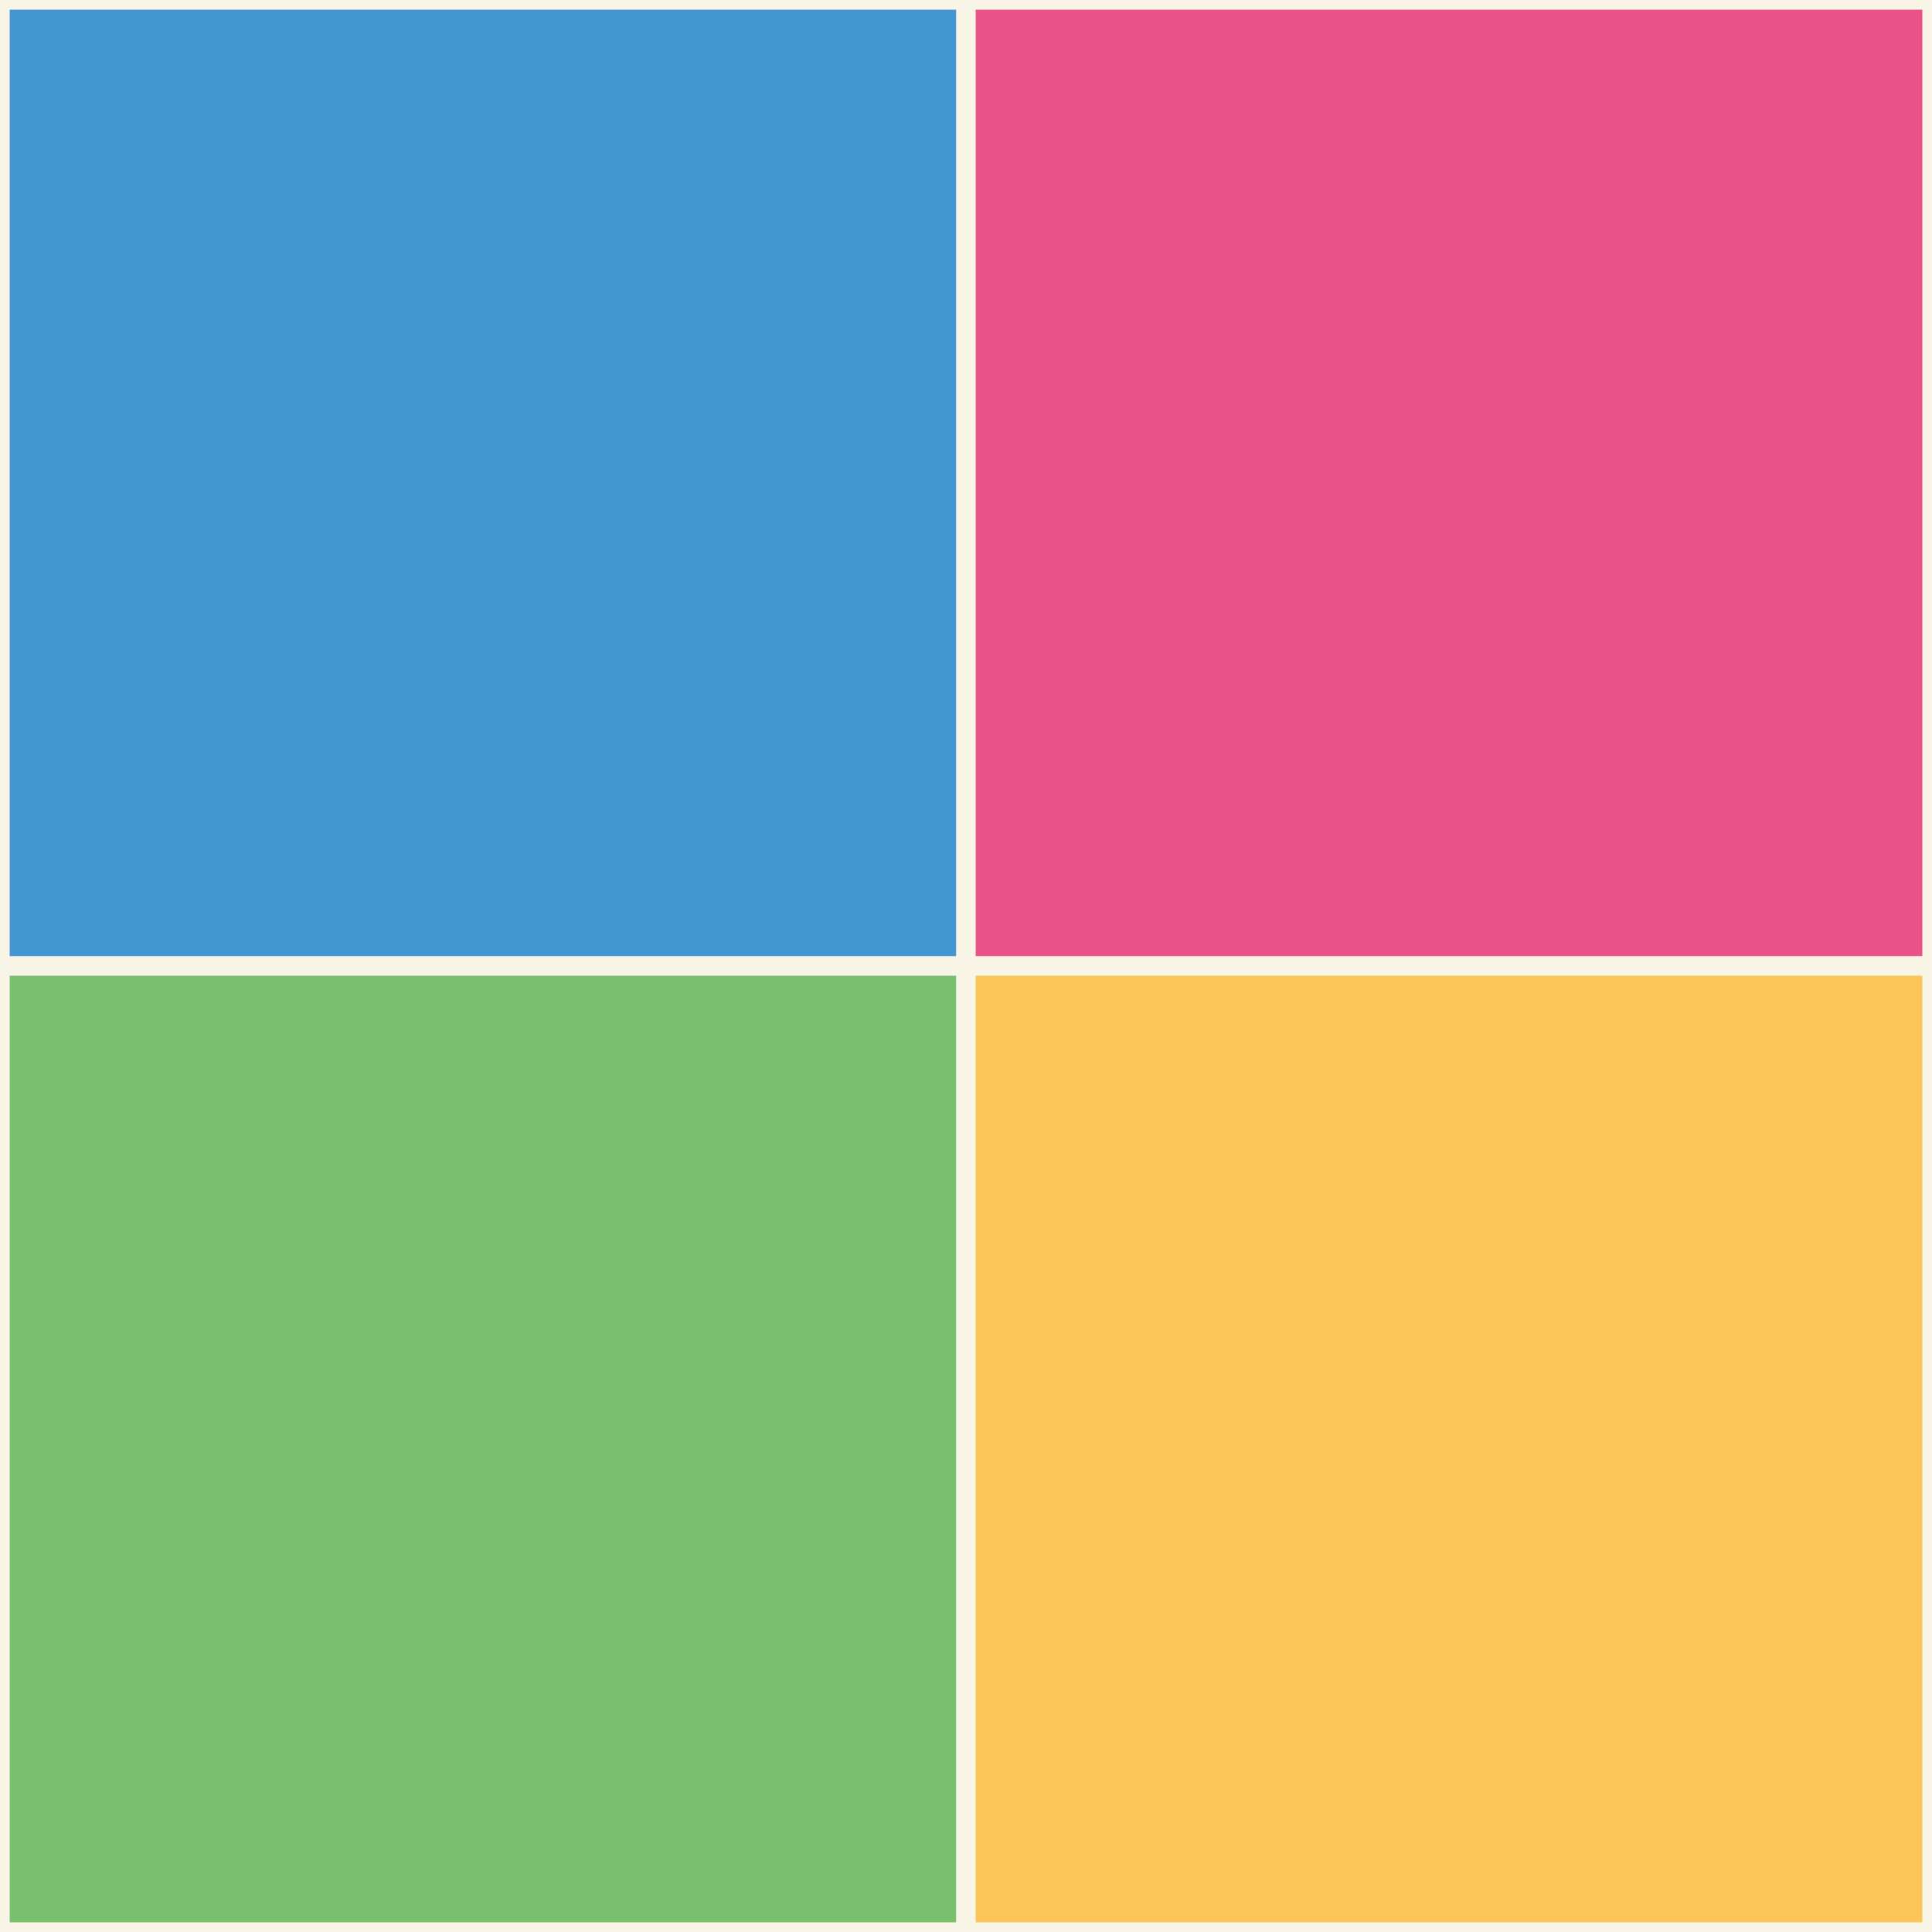
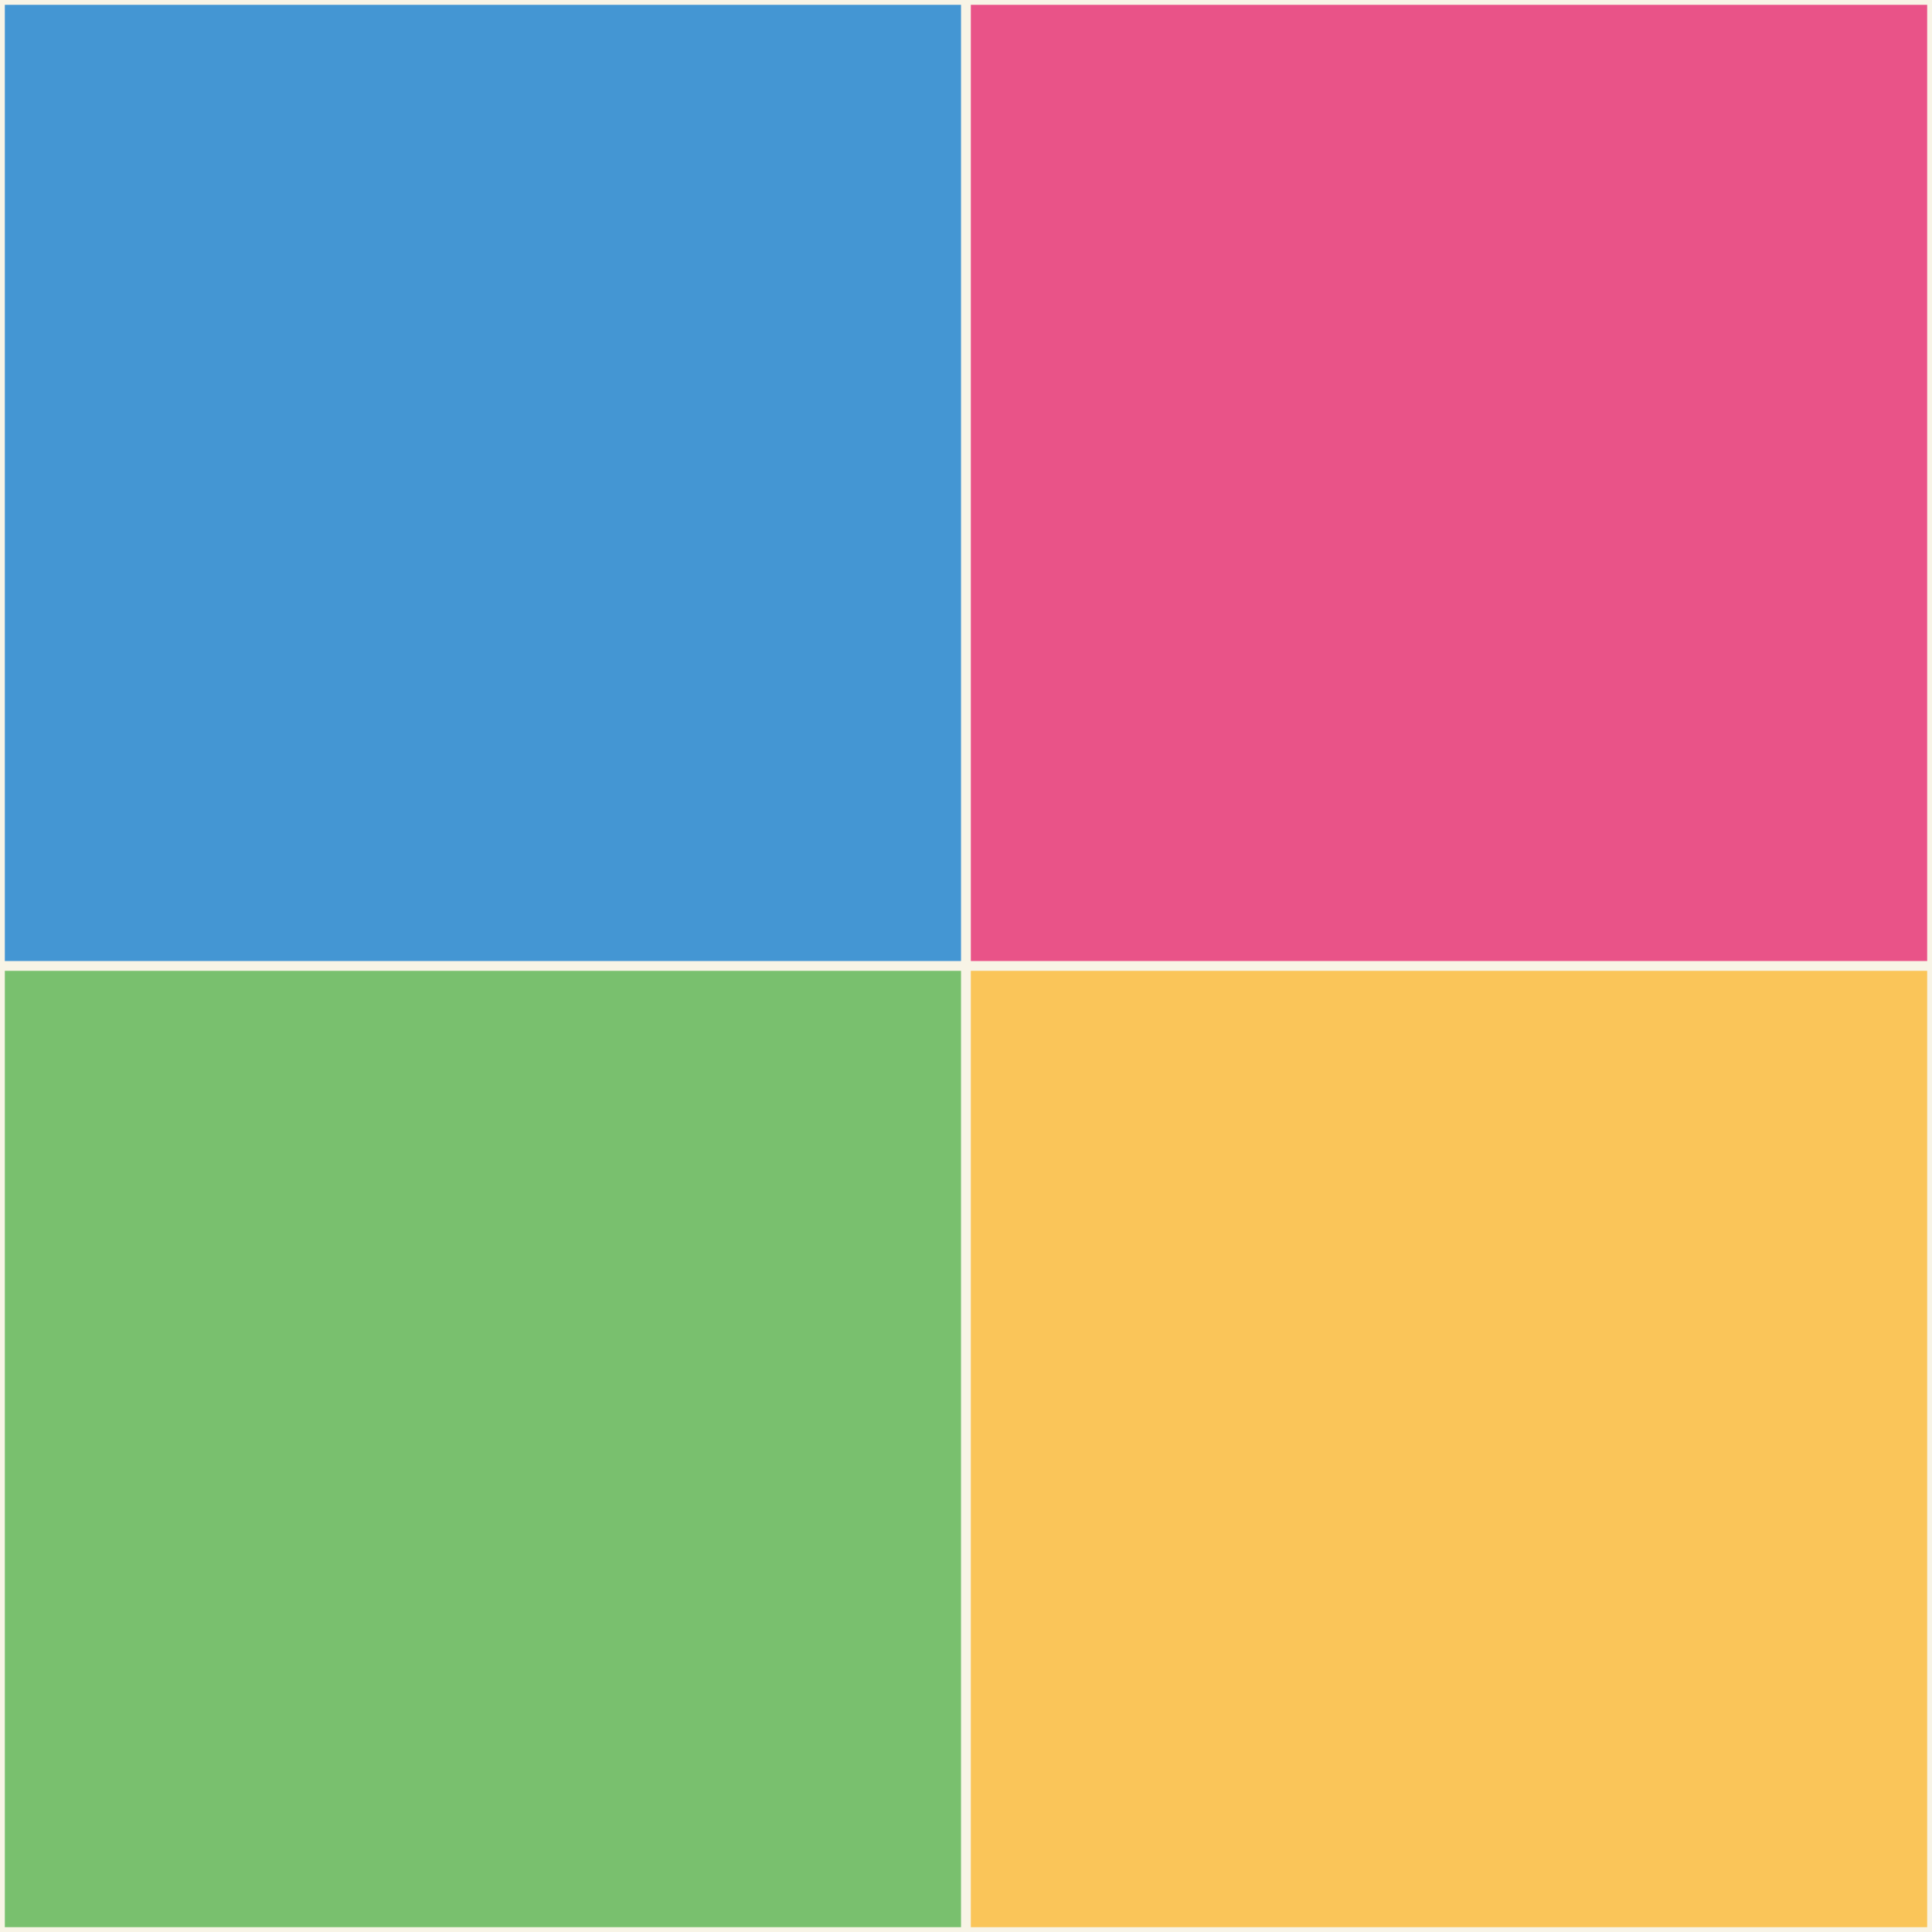
- <svg xmlns="http://www.w3.org/2000/svg" width="100" height="100">
-   <rect x="0" y="0" width="50" height="50" stroke="#f8f4e6" fill="#4496d3" />
-   <rect x="50" y="0" width="50" height="50" stroke="#f8f4e6" fill="#e95388" />
-   <rect x="0" y="50" width="50" height="50" stroke="#f8f4e6" fill="#79c06e" />
-   <rect x="50" y="50" width="50" height="50" stroke="#f8f4e6" fill="#fac559" />
+ <svg xmlns="http://www.w3.org/2000/svg" width="200" height="200">
+   <rect x="0" y="0" width="100" height="100" stroke="#f8f4e6" fill="#4496d3" />
+   <rect x="100" y="0" width="100" height="100" stroke="#f8f4e6" fill="#e95388" />
+   <rect x="0" y="100" width="100" height="100" stroke="#f8f4e6" fill="#79c06e" />
+   <rect x="100" y="100" width="100" height="100" stroke="#f8f4e6" fill="#fac559" />
</svg>
